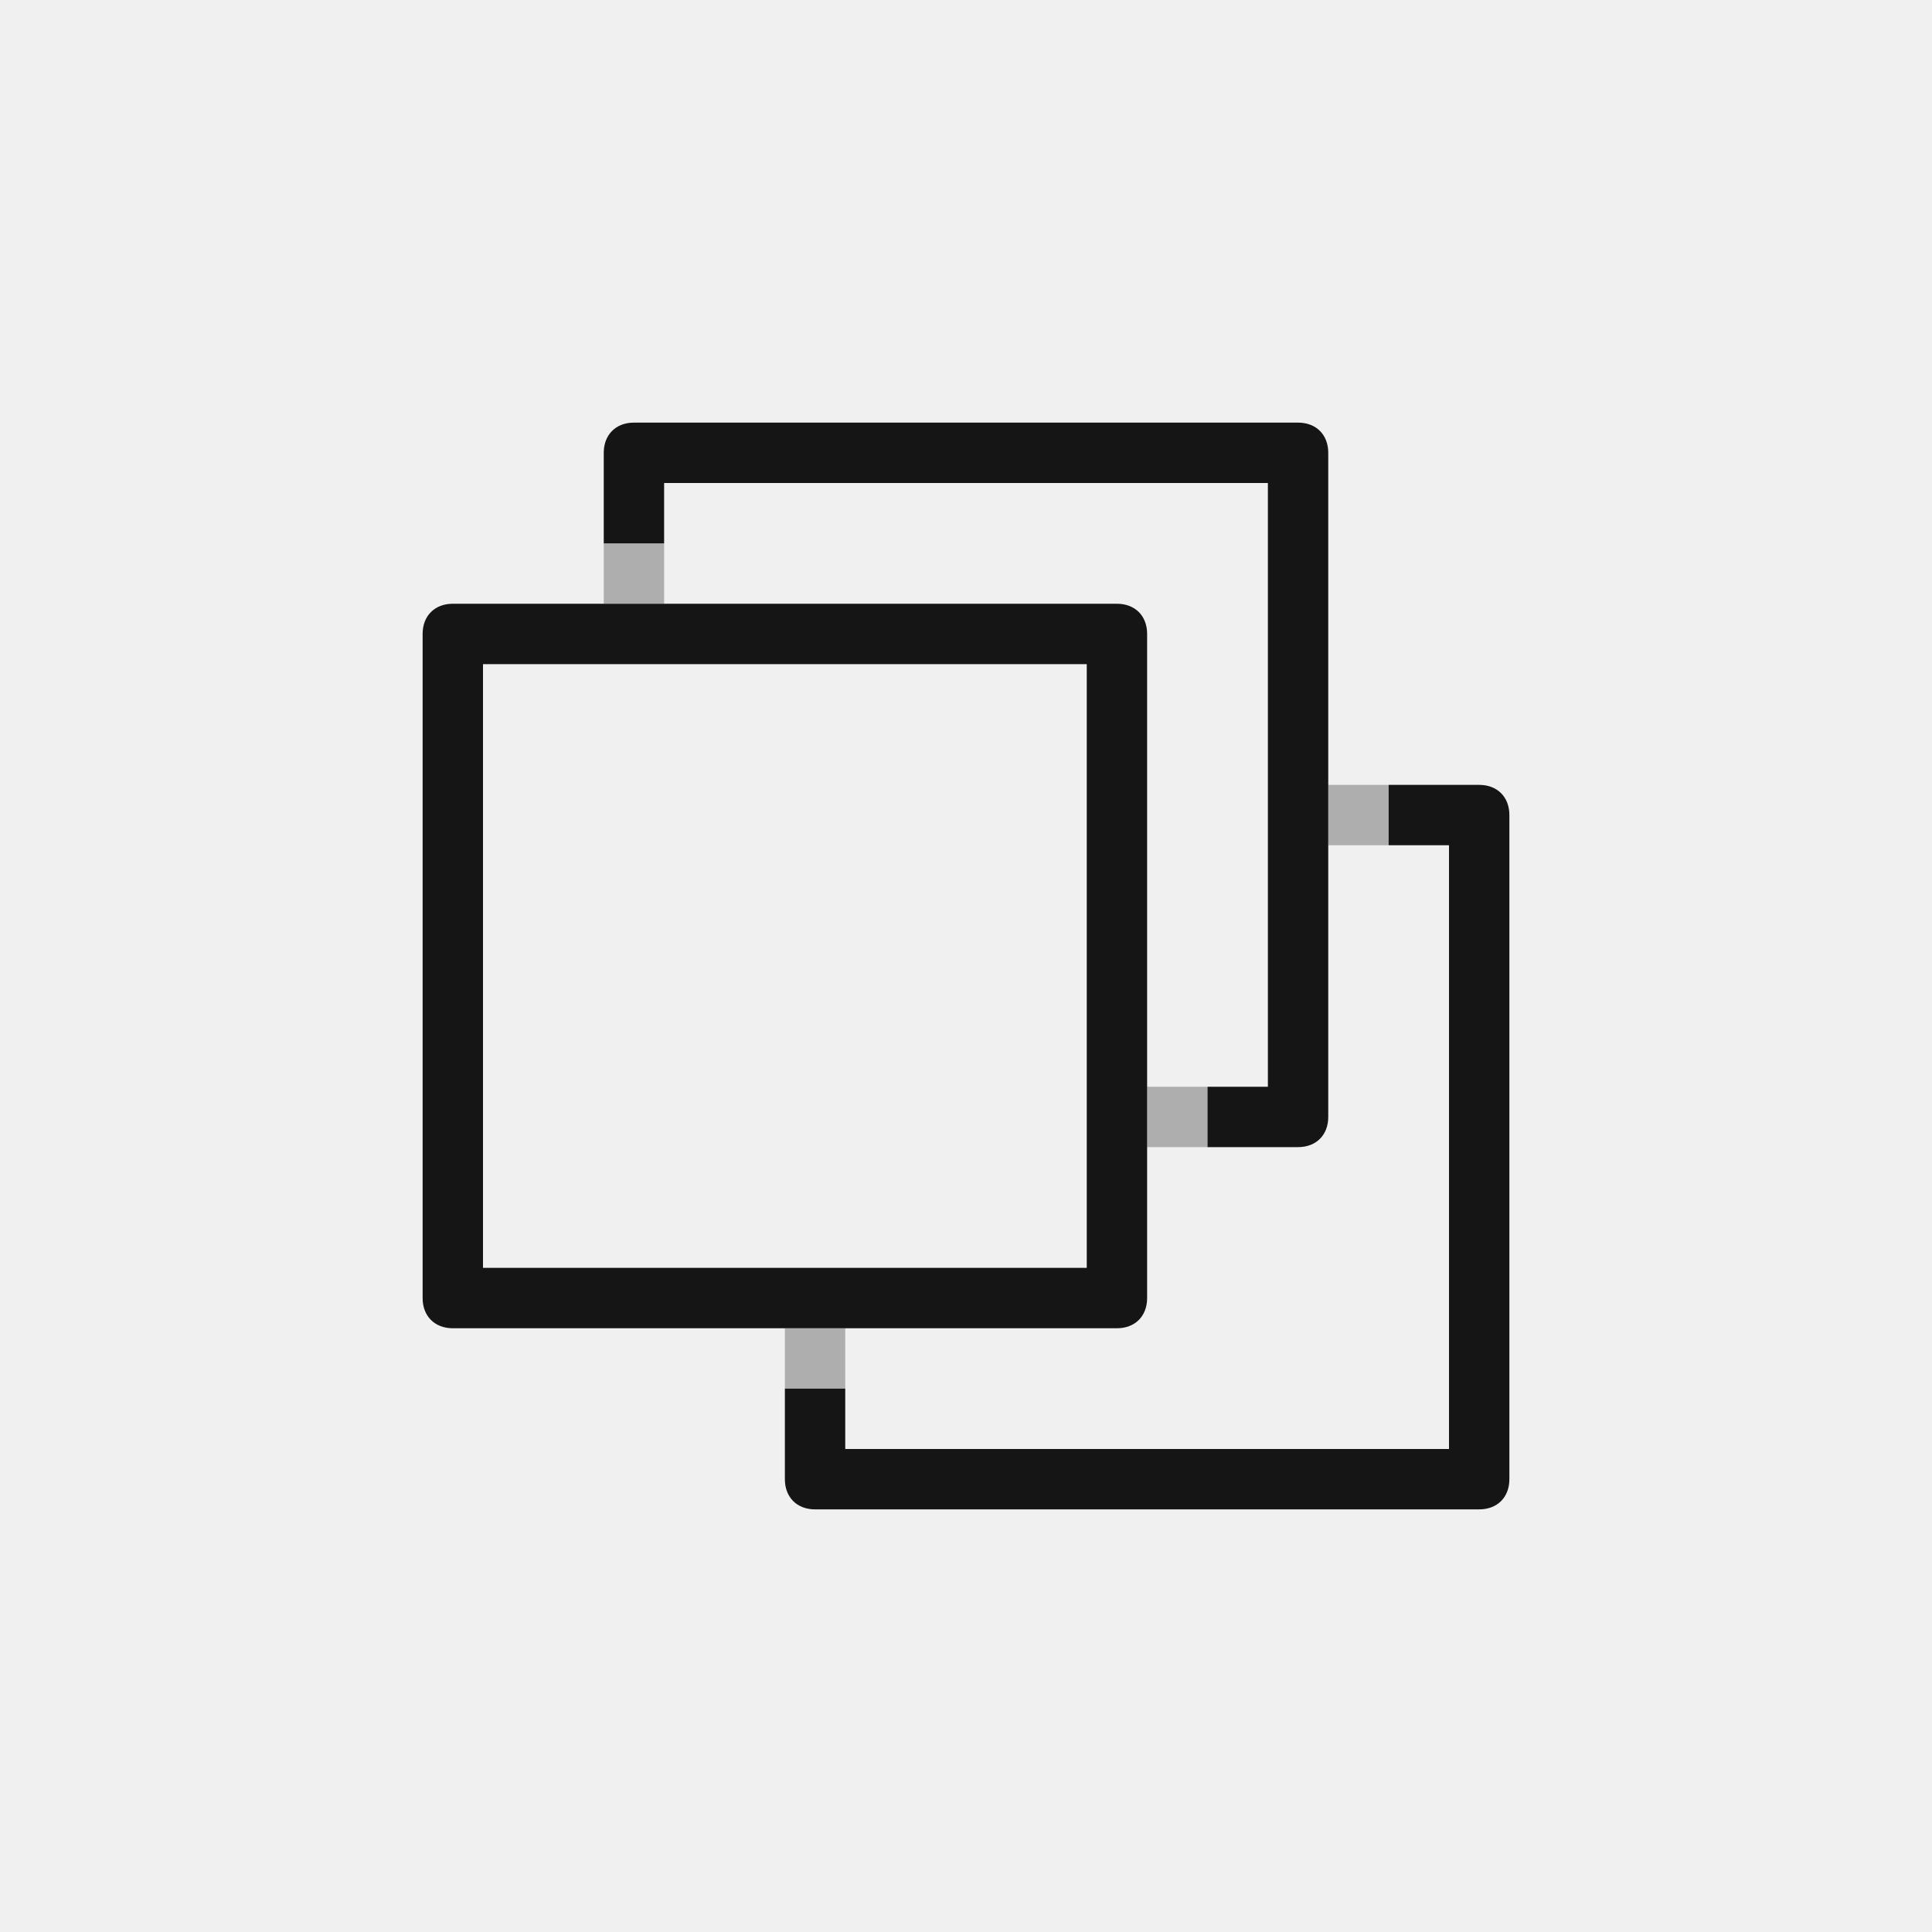
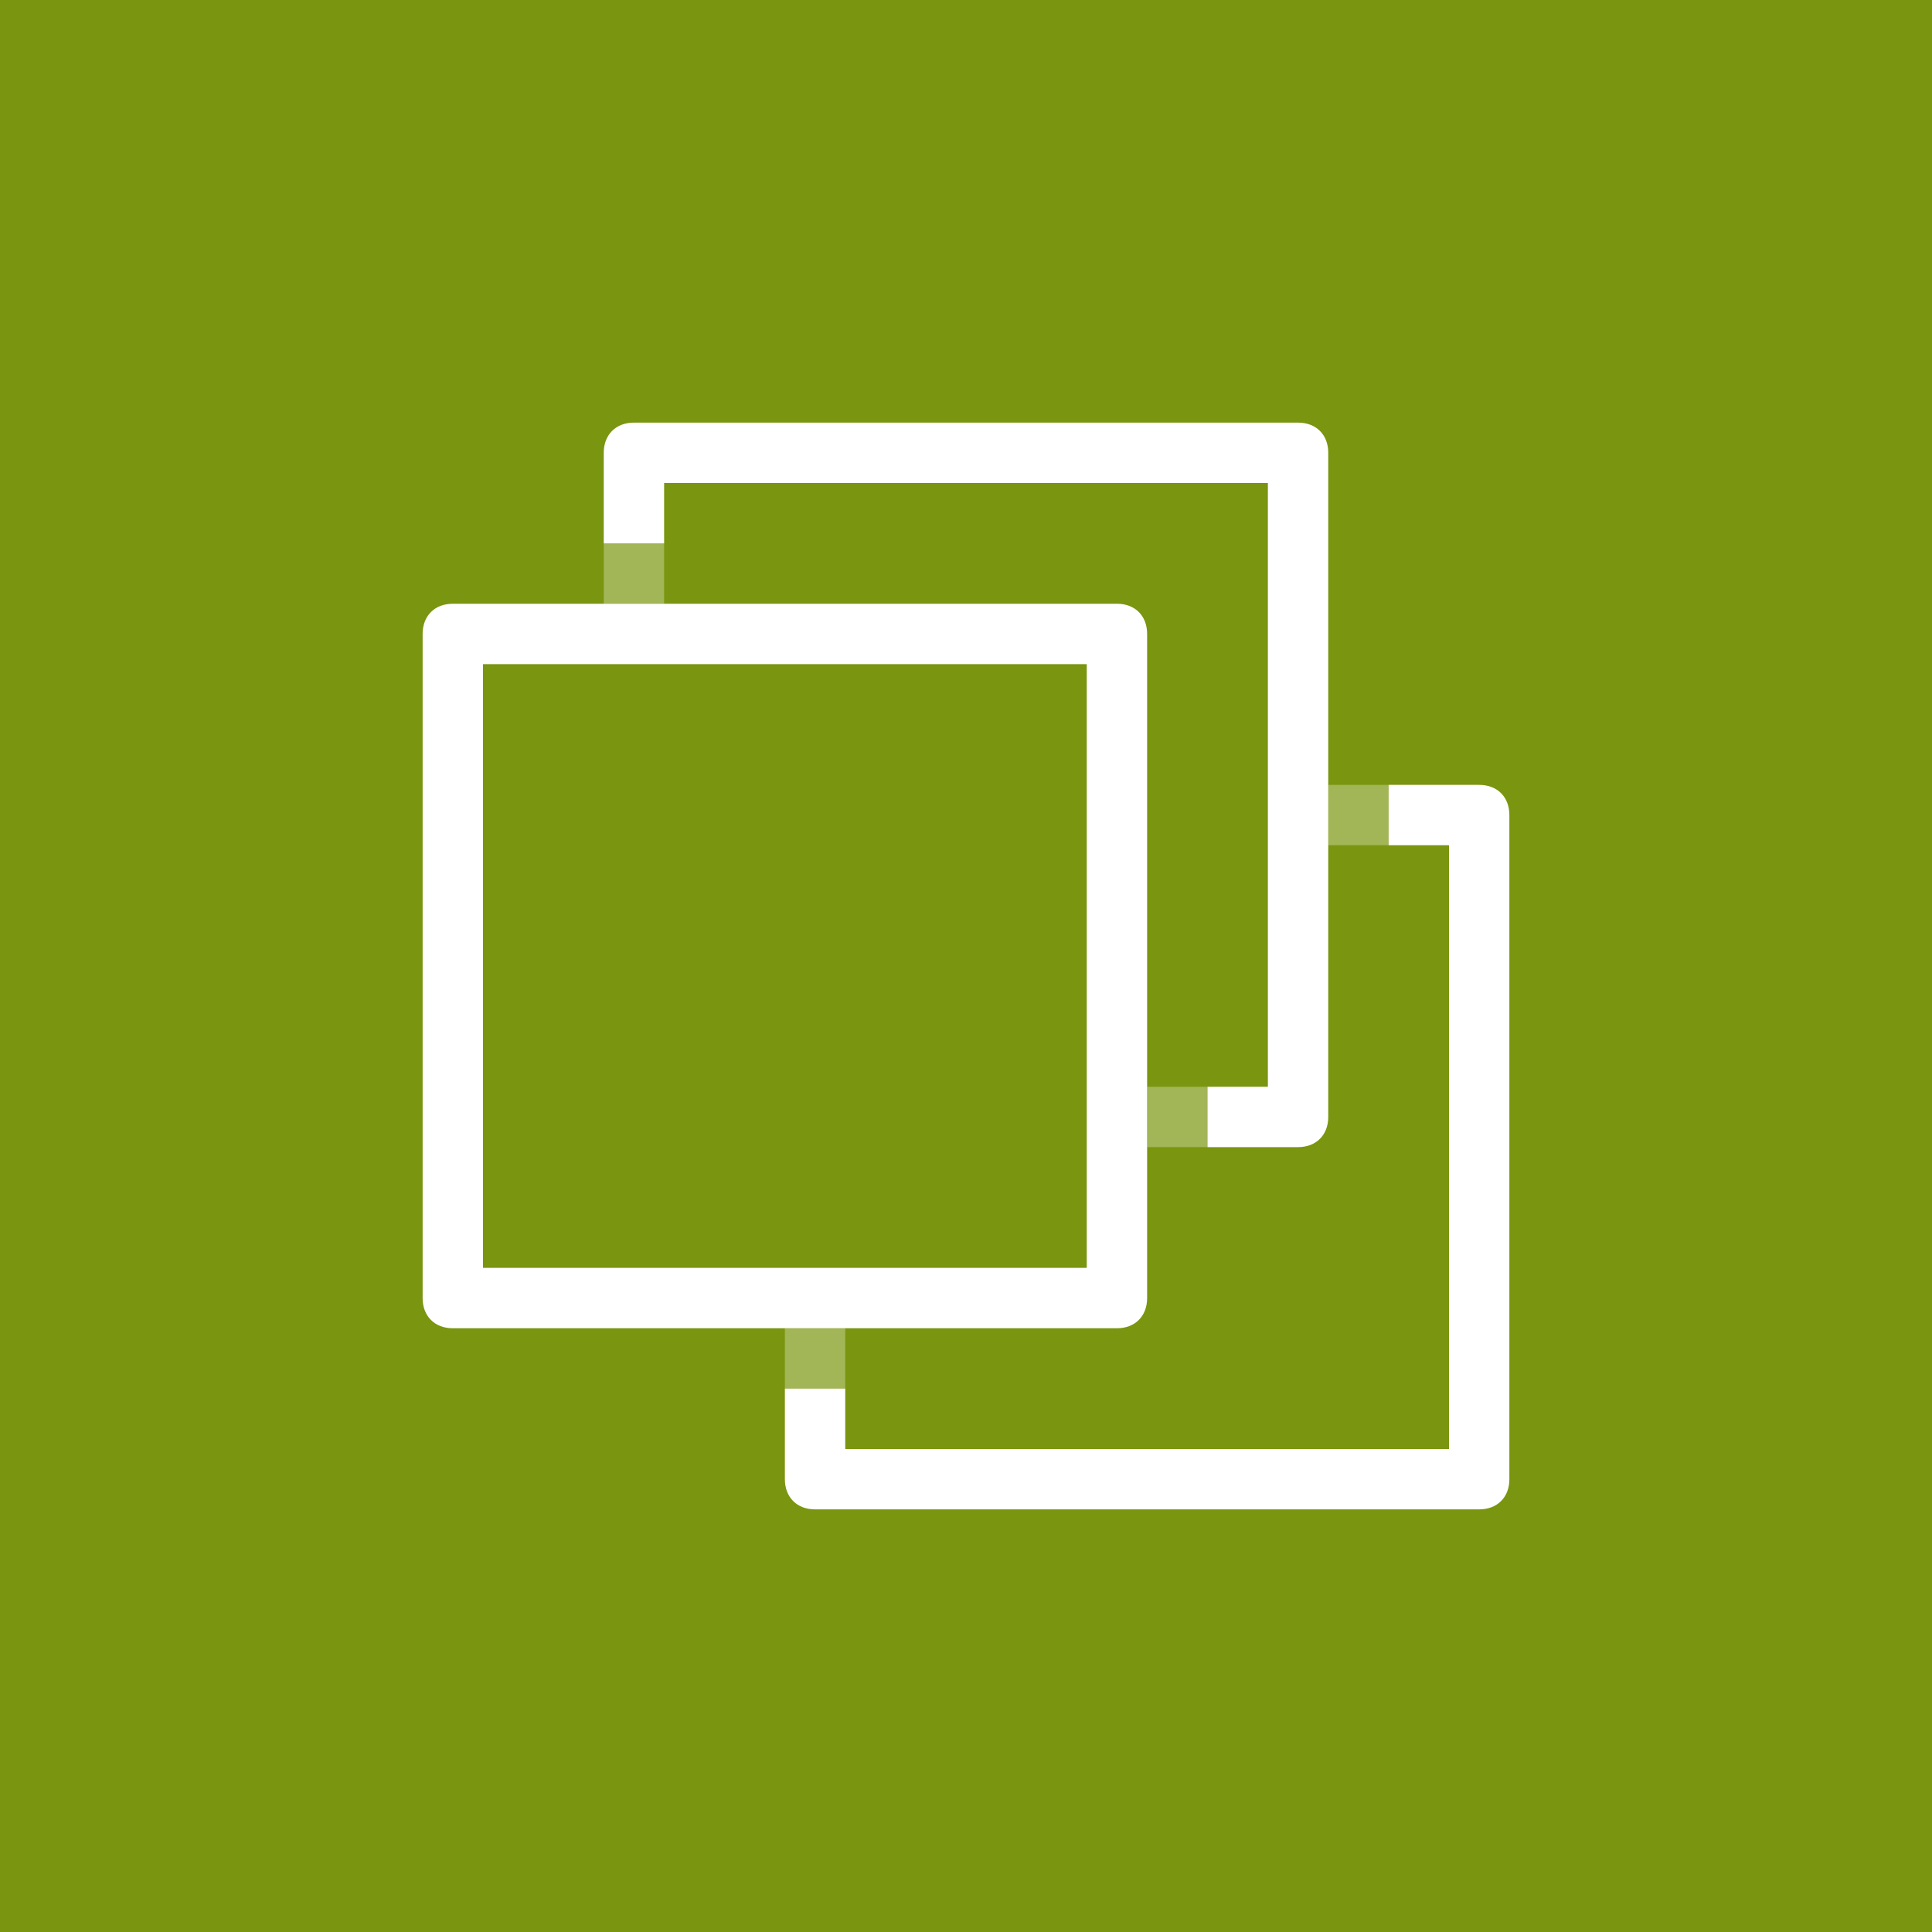
<svg xmlns="http://www.w3.org/2000/svg" viewBox="0 0 64 64">
-   <path fill="none" d="M0 0h64v64H0z" />
-   <path fill="#151515" d="M49 26h-3v2h2v20H28v-2h-2v3c0 .6.4 1 1 1h22c.6 0 1-.4 1-1V27c0-.6-.4-1-1-1z" />
-   <path fill="#151515" d="M43 14H21c-.6 0-1 .4-1 1v3h2v-2h20v20h-2v2h3c.6 0 1-.4 1-1V15c0-.6-.4-1-1-1z" />
-   <path fill="#151515" d="M37 20H15c-.6 0-1 .4-1 1v22c0 .6.4 1 1 1h22c.6 0 1-.4 1-1V21c0-.6-.4-1-1-1zm-1 22H16V22h20v20z" />
-   <path fill="#151515" d="M20 18h2v2h-2zM38 36h2v2h-2zM44 26h2v2h-2zM26 44h2v2h-2z" opacity=".3" />
+   <path fill="#7A950F" d="M0 0h64v64H0z" />
+   <path fill="#FFF" d="M49 26h-3v2h2v20H28v-2h-2v3c0 .6.4 1 1 1h22c.6 0 1-.4 1-1V27c0-.6-.4-1-1-1z" />
+   <path fill="#FFF" d="M43 14H21c-.6 0-1 .4-1 1v3h2v-2h20v20h-2v2h3c.6 0 1-.4 1-1V15c0-.6-.4-1-1-1z" />
+   <path fill="#FFF" d="M37 20H15c-.6 0-1 .4-1 1v22c0 .6.4 1 1 1h22c.6 0 1-.4 1-1V21c0-.6-.4-1-1-1zm-1 22H16V22h20v20z" />
+   <path fill="#FFF" d="M20 18h2v2h-2zM38 36h2v2h-2zM44 26h2v2h-2zM26 44h2v2h-2z" opacity=".3" />
</svg>
